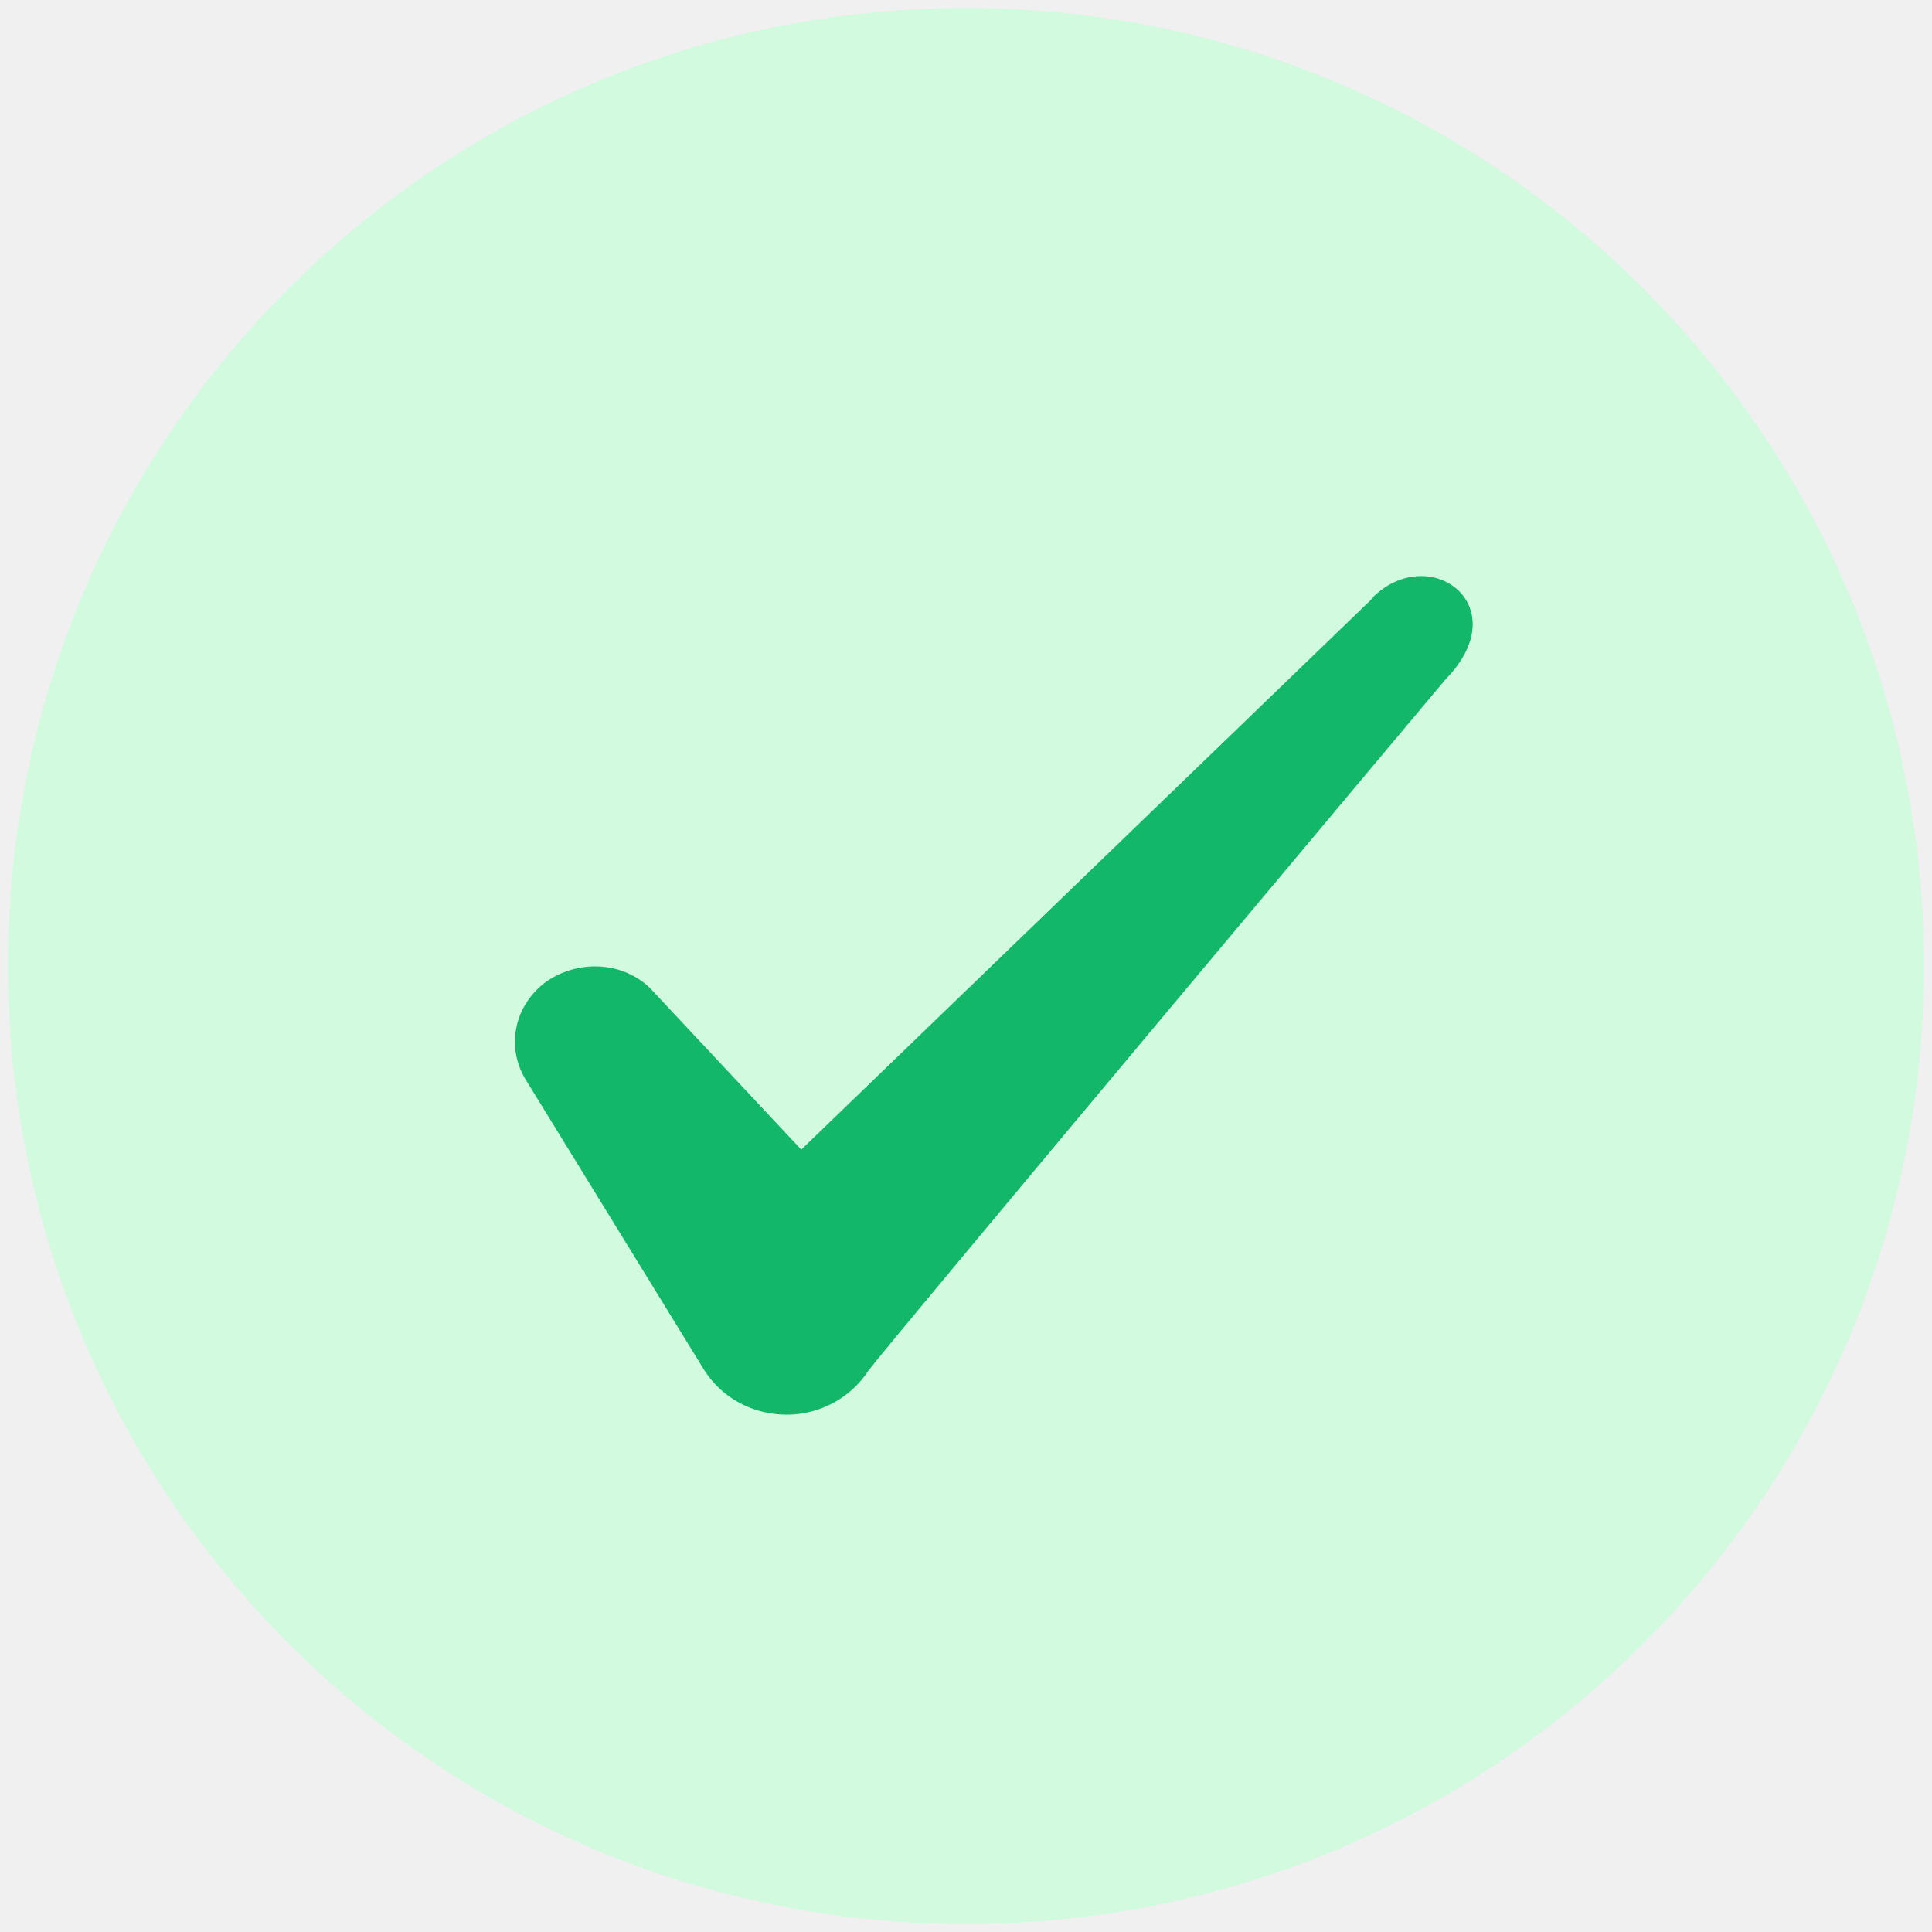
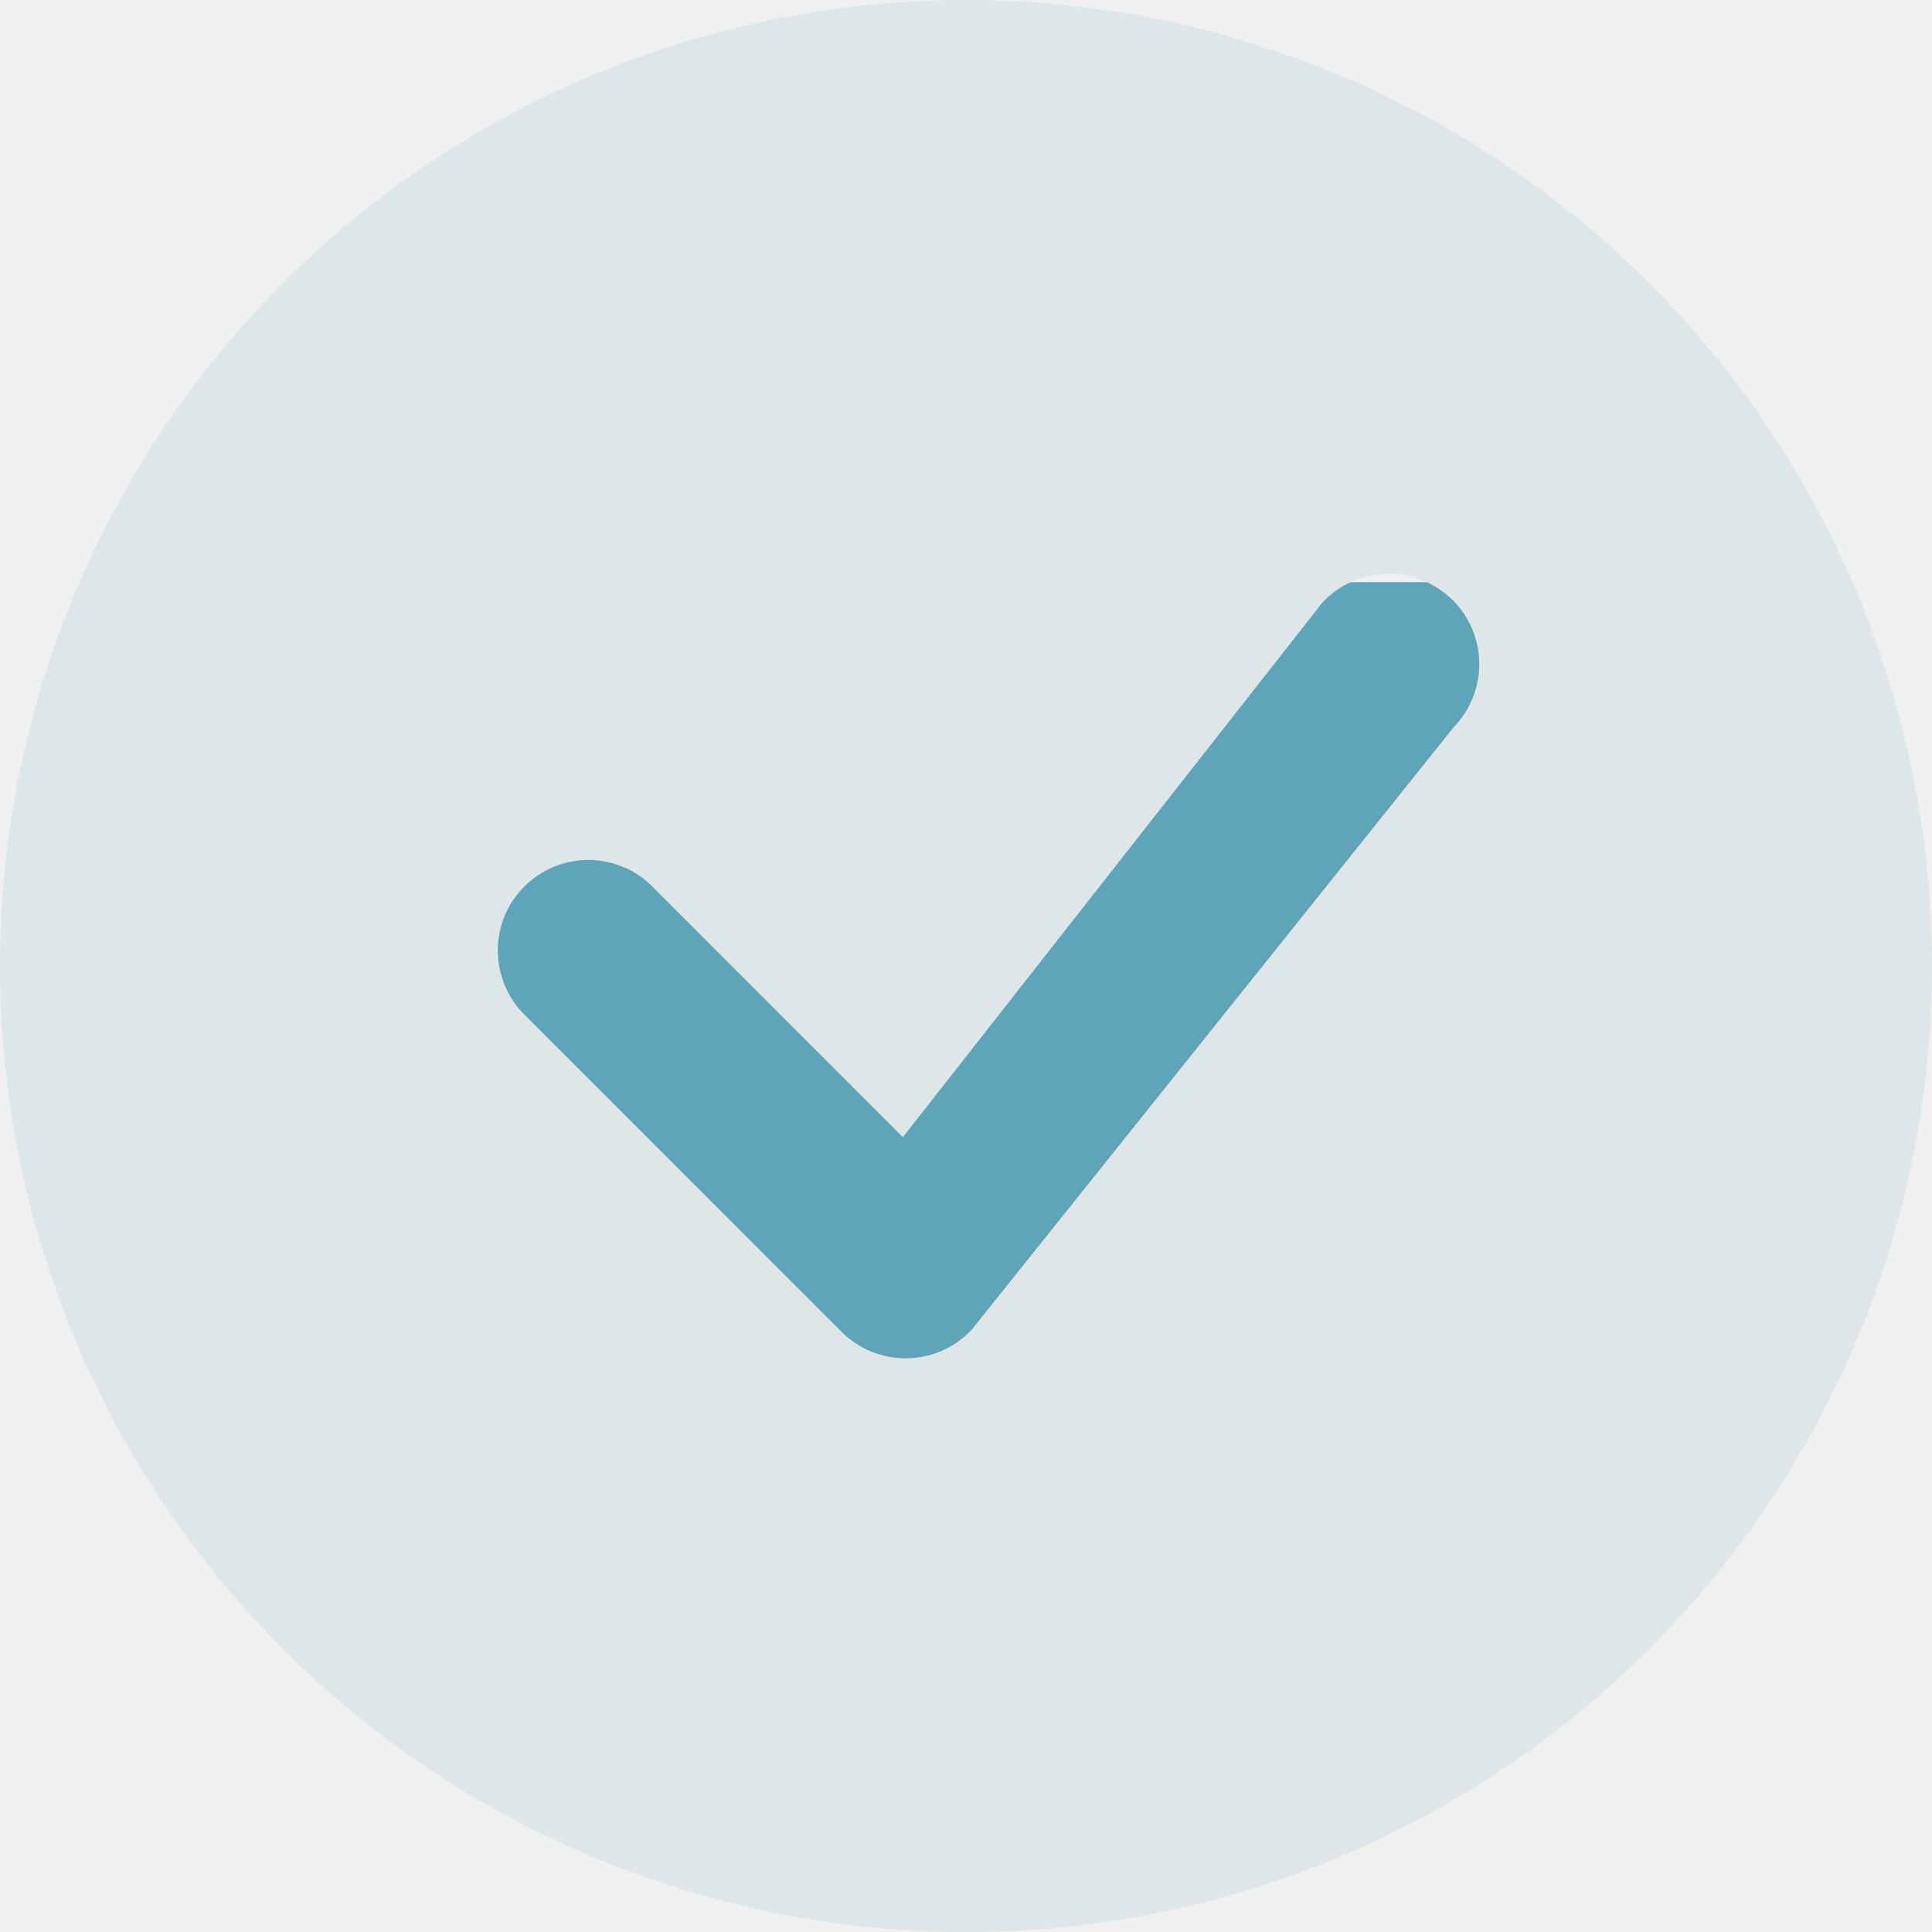
- <svg xmlns="http://www.w3.org/2000/svg" width="121" height="121" viewBox="0 0 121 121" fill="none">
-   <rect x="0.5" y="0.5" width="120" height="120" rx="60" fill="#D1FADF" />
-   <path fill-rule="evenodd" clip-rule="evenodd" d="M85.982 37.45L50.182 72L40.682 61.85C38.932 60.2 36.182 60.1 34.182 61.5C32.232 62.95 31.682 65.5 32.882 67.55L44.132 85.85C45.232 87.55 47.132 88.6 49.282 88.6C51.332 88.6 53.282 87.55 54.382 85.85C56.182 83.5 90.532 42.55 90.532 42.55C95.032 37.95 89.582 33.9 85.982 37.4V37.45Z" fill="#12B76A" />
+ <svg xmlns="http://www.w3.org/2000/svg" width="24" height="24" viewBox="0 0 24 24" fill="none">
+   <g id="bi:check-circle-fill" clip-path="url(#clip0_336_701)">
+     <rect id="Rectangle 34624554" x="5.26" y="7.232" width="15.781" height="11.507" fill="#5FA4B8" />
+     <path id="Vector" d="M24 12C24 15.183 22.736 18.235 20.485 20.485C18.235 22.736 15.183 24 12 24C8.817 24 5.765 22.736 3.515 20.485C1.264 18.235 0 15.183 0 12C0 8.817 1.264 5.765 3.515 3.515C5.765 1.264 8.817 0 12 0C15.183 0 18.235 1.264 20.485 3.515C22.736 5.765 24 8.817 24 12ZM18.045 7.455C17.938 7.348 17.81 7.264 17.67 7.208C17.529 7.151 17.379 7.124 17.228 7.127C17.077 7.13 16.928 7.164 16.79 7.226C16.652 7.288 16.528 7.377 16.425 7.488L11.216 14.126L8.076 10.985C7.863 10.786 7.581 10.678 7.289 10.683C6.998 10.688 6.72 10.806 6.514 11.012C6.307 11.218 6.189 11.496 6.184 11.788C6.179 12.079 6.287 12.361 6.486 12.575L10.455 16.545C10.562 16.652 10.689 16.736 10.829 16.792C10.97 16.849 11.12 16.876 11.271 16.874C11.422 16.871 11.571 16.838 11.709 16.776C11.847 16.714 11.971 16.626 12.073 16.515L18.061 9.03C18.266 8.818 18.378 8.534 18.376 8.239C18.373 7.945 18.255 7.663 18.047 7.455H18.045Z" fill="#DEE6E8" />
+   </g>
+   <defs>
+     <clipPath id="clip0_336_701">
+       <rect width="24" height="24" fill="white" />
+     </clipPath>
+   </defs>
</svg>
